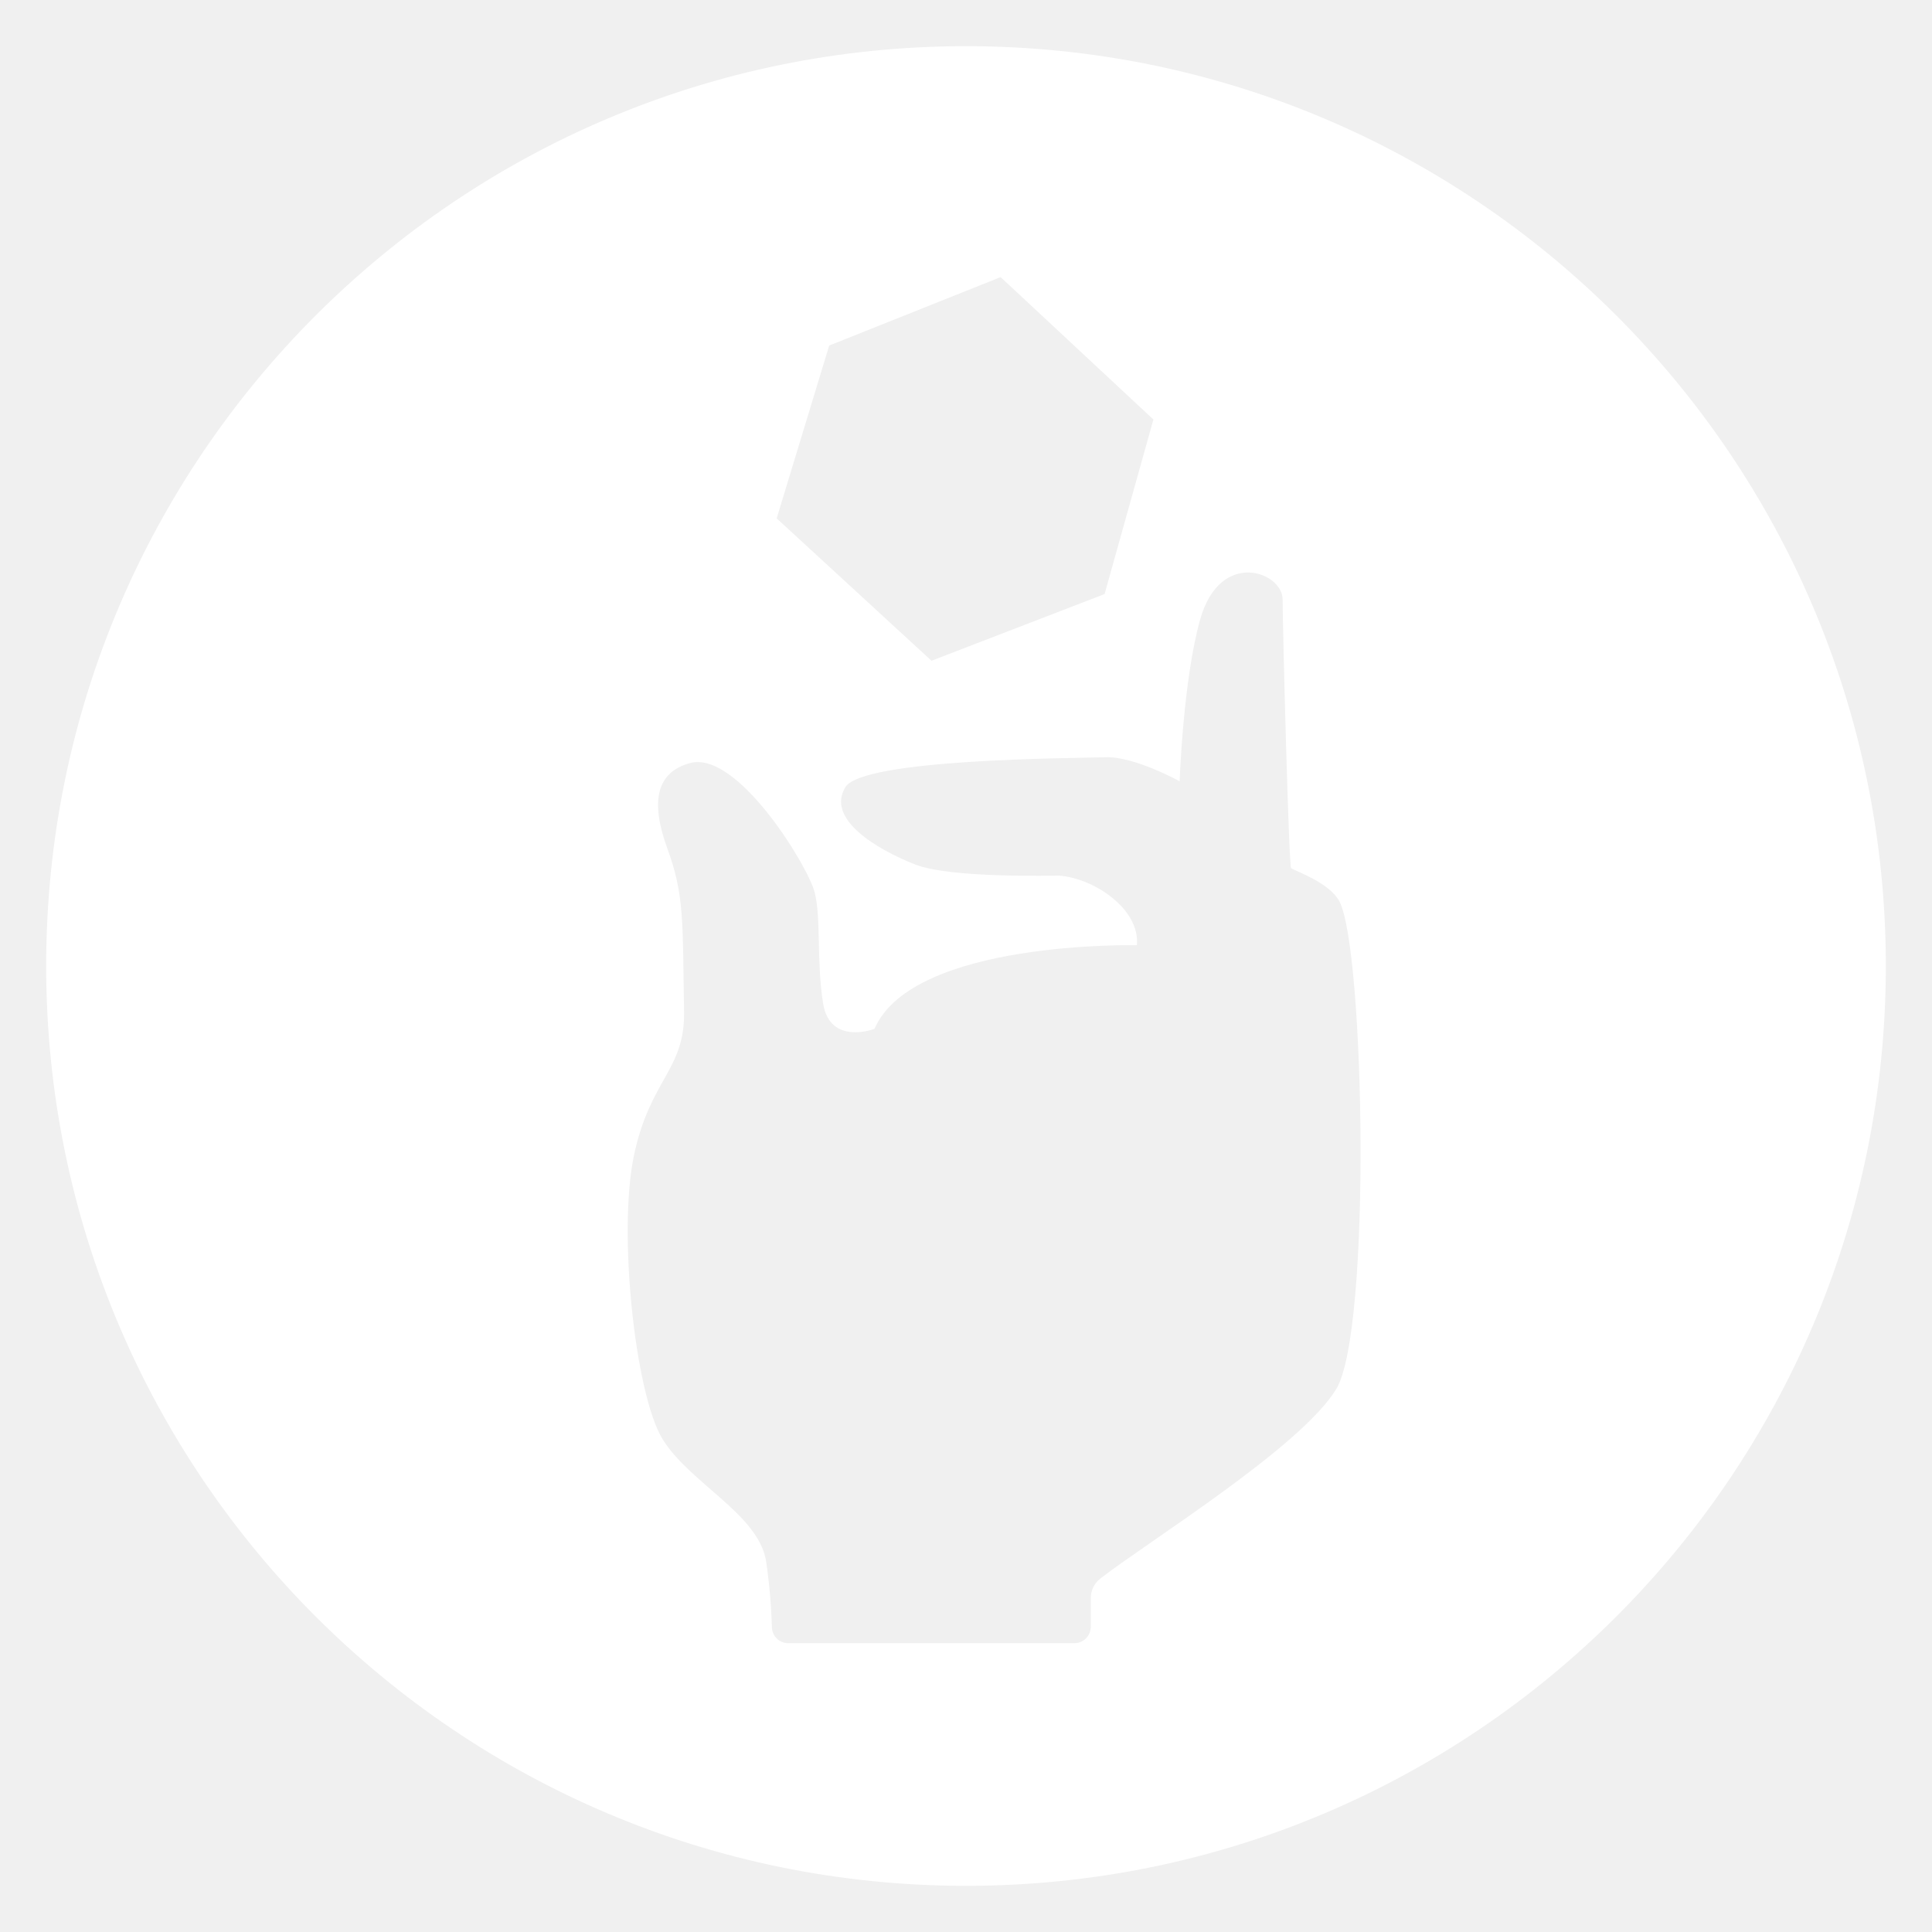
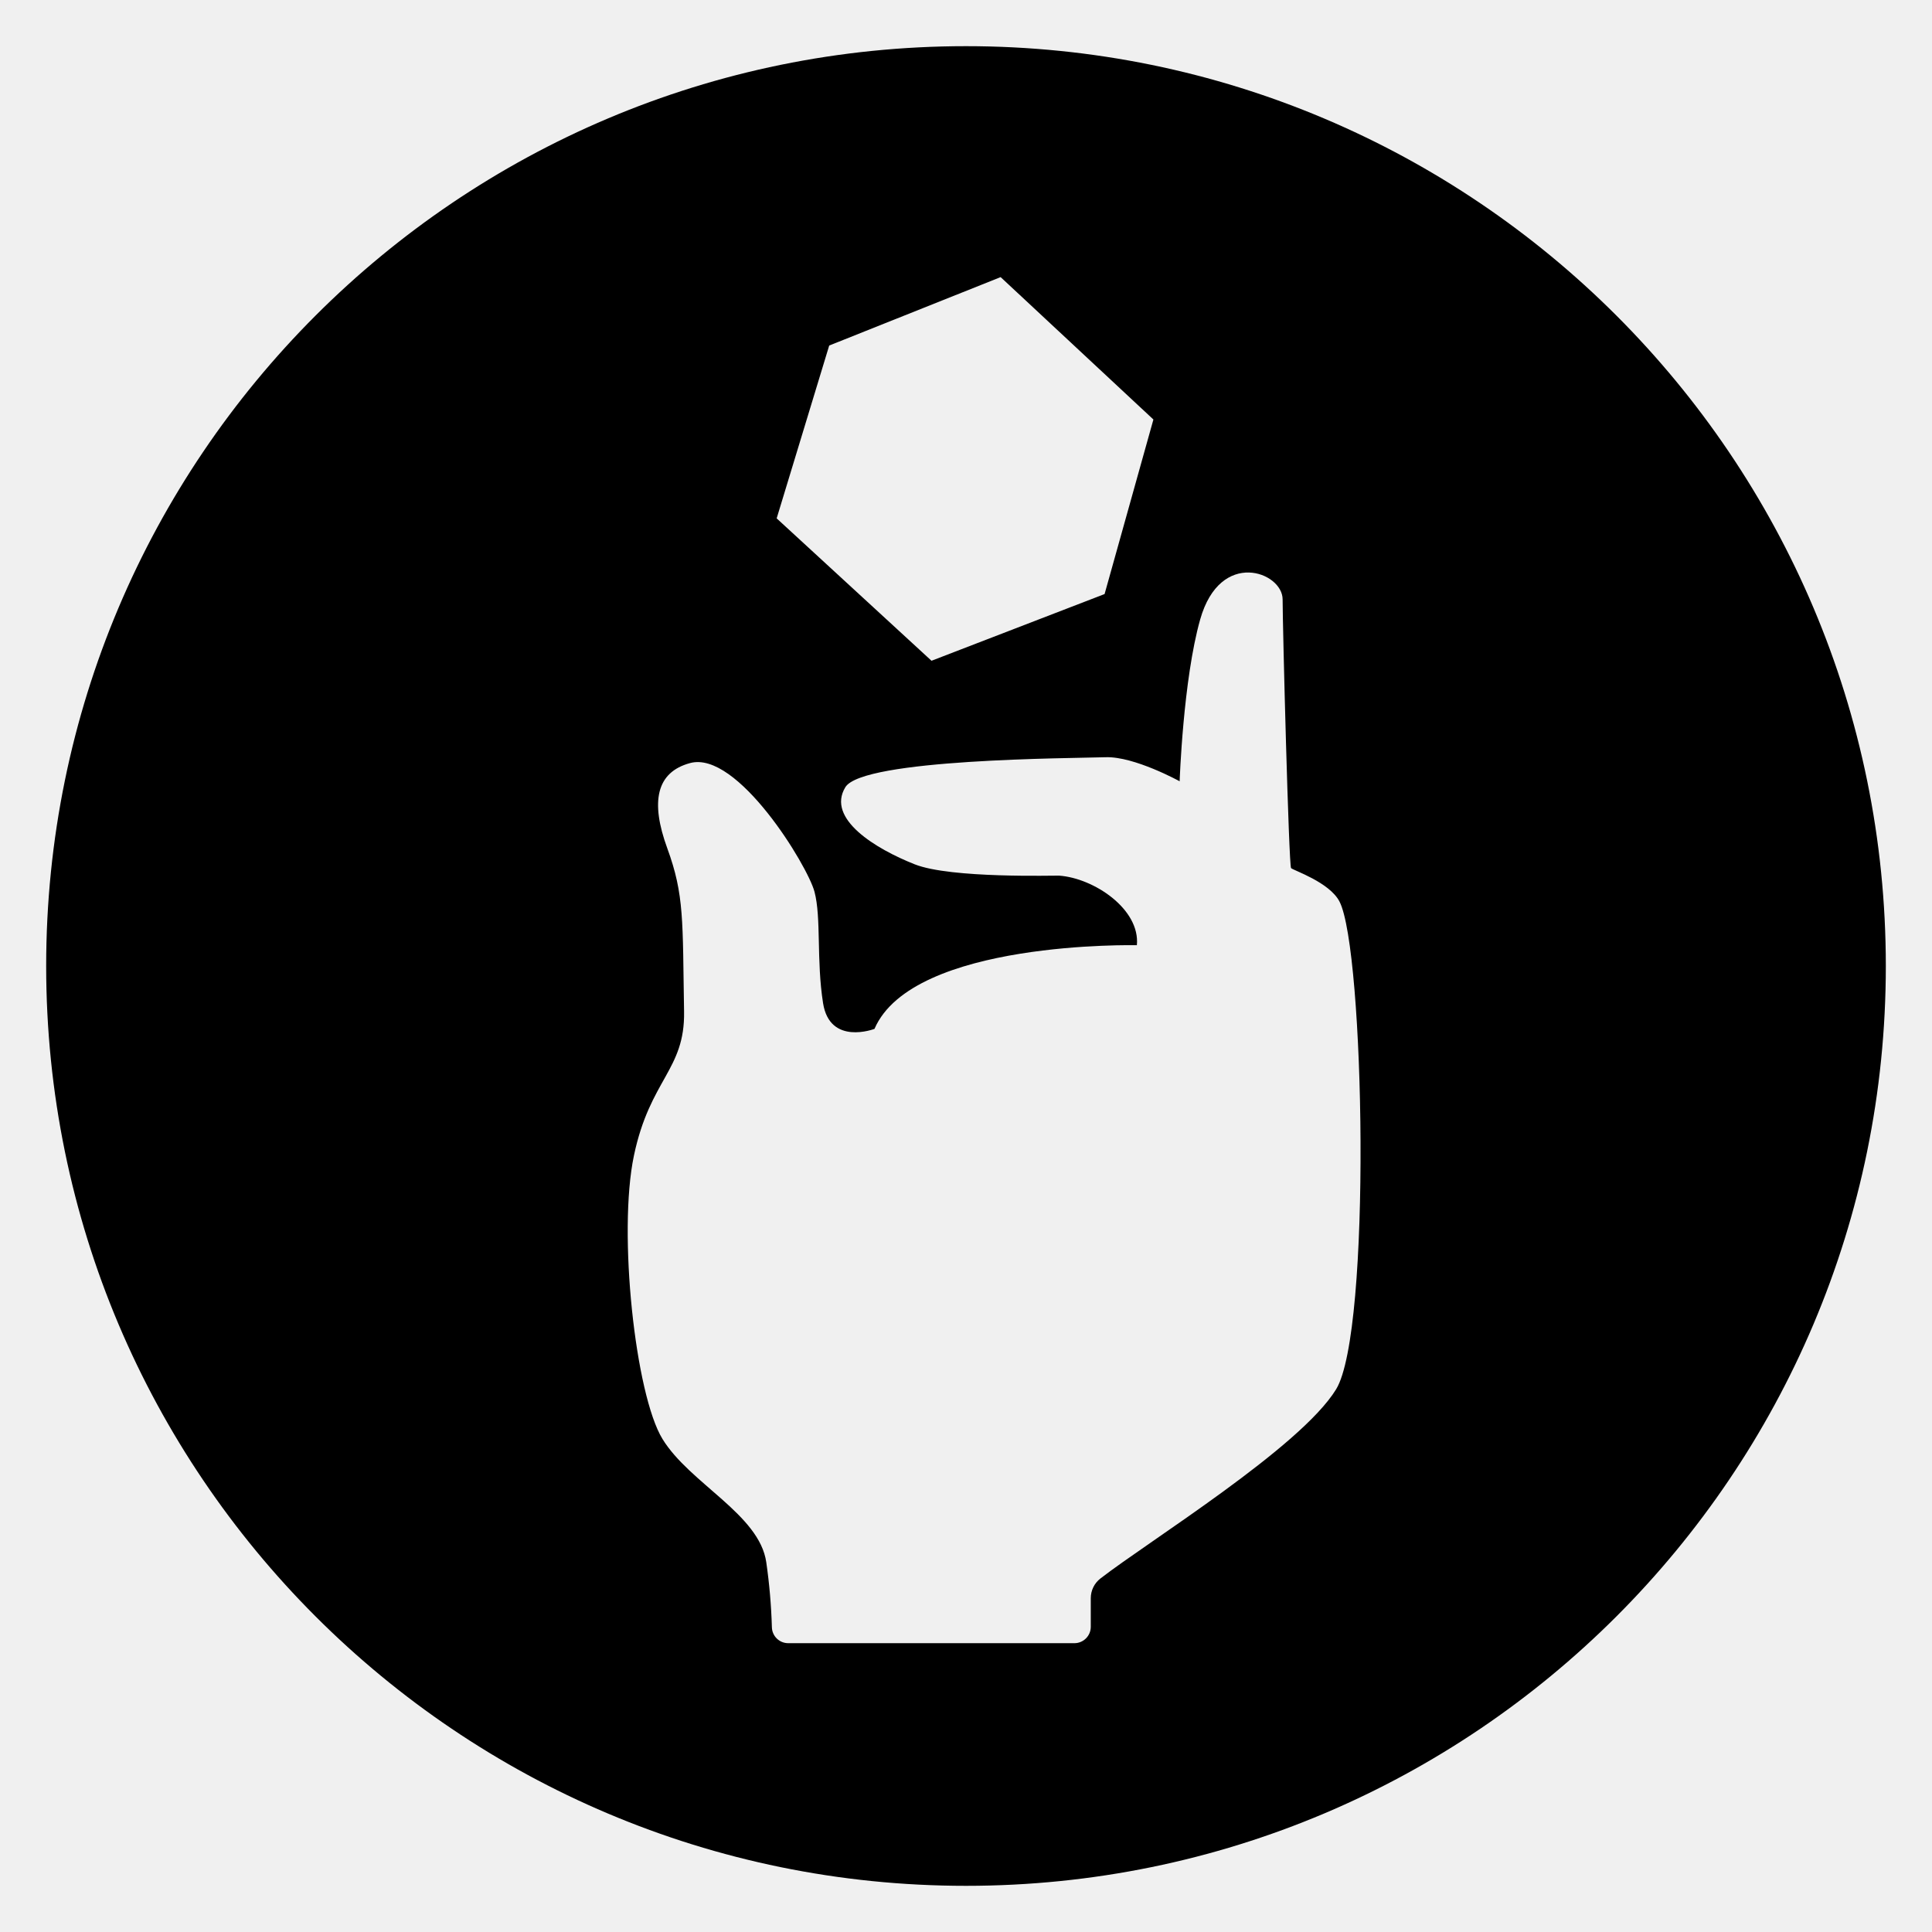
<svg xmlns="http://www.w3.org/2000/svg" id="Layer_1" data-name="Layer 1" viewBox="0 0 1080 1080">
  <defs>
-     <style>.cls-1{fill:#fff;}</style>
+     <style>.cls-1{fill:#000;}</style>
  </defs>
  <path class="cls-1" d="M540,25.81C256,25.81,25.81,256,25.81,540S256,1054.19,540,1054.19,1054.19,824,1054.19,540,824,25.81,540,25.81ZM463.53,193.16l95.83-38.25,85.4,79.6-27.29,97.57-96.75,37.29-86.56-79.6ZM746.89,776.63C727,809.09,642.14,861.46,615.14,882.39a13.9,13.9,0,0,0-5.39,11v16a9.16,9.16,0,0,1-9.16,9.16H440.65a9.13,9.13,0,0,1-9.16-8.89,317.34,317.34,0,0,0-3.14-36.36c-3.82-26.73-42.73-44-58-68.87s-25-115.46-16-158.35,28.59-47.86,28.05-80.59c-.84-51.06.17-65.18-9.38-91.28s-6.15-42.57,12.78-47.66c26.41-7.11,65.65,57.33,69.51,71.95s1,38.33,4.79,62.28,28.74,14.37,28.74,14.37c21.38-49.64,146.68-46.77,146.68-46.77,1.92-20.12-24-37.54-43.54-38.9-2-.13-60.42,1.69-80.62-6.31-21.79-8.62-49.56-25.42-38.81-43.11,9.7-15.95,126.28-16.14,145.53-16.77,16-.53,41.35,13.45,41.35,13.45s1.93-56.74,11.48-90.47c11.24-39.72,46.08-26.49,46.08-11.21,0,14.8,3.46,148.94,4.73,150.22s21.43,7.83,27.07,18.7C762.75,530.91,766.81,744.18,746.89,776.63Z" />
</svg>
